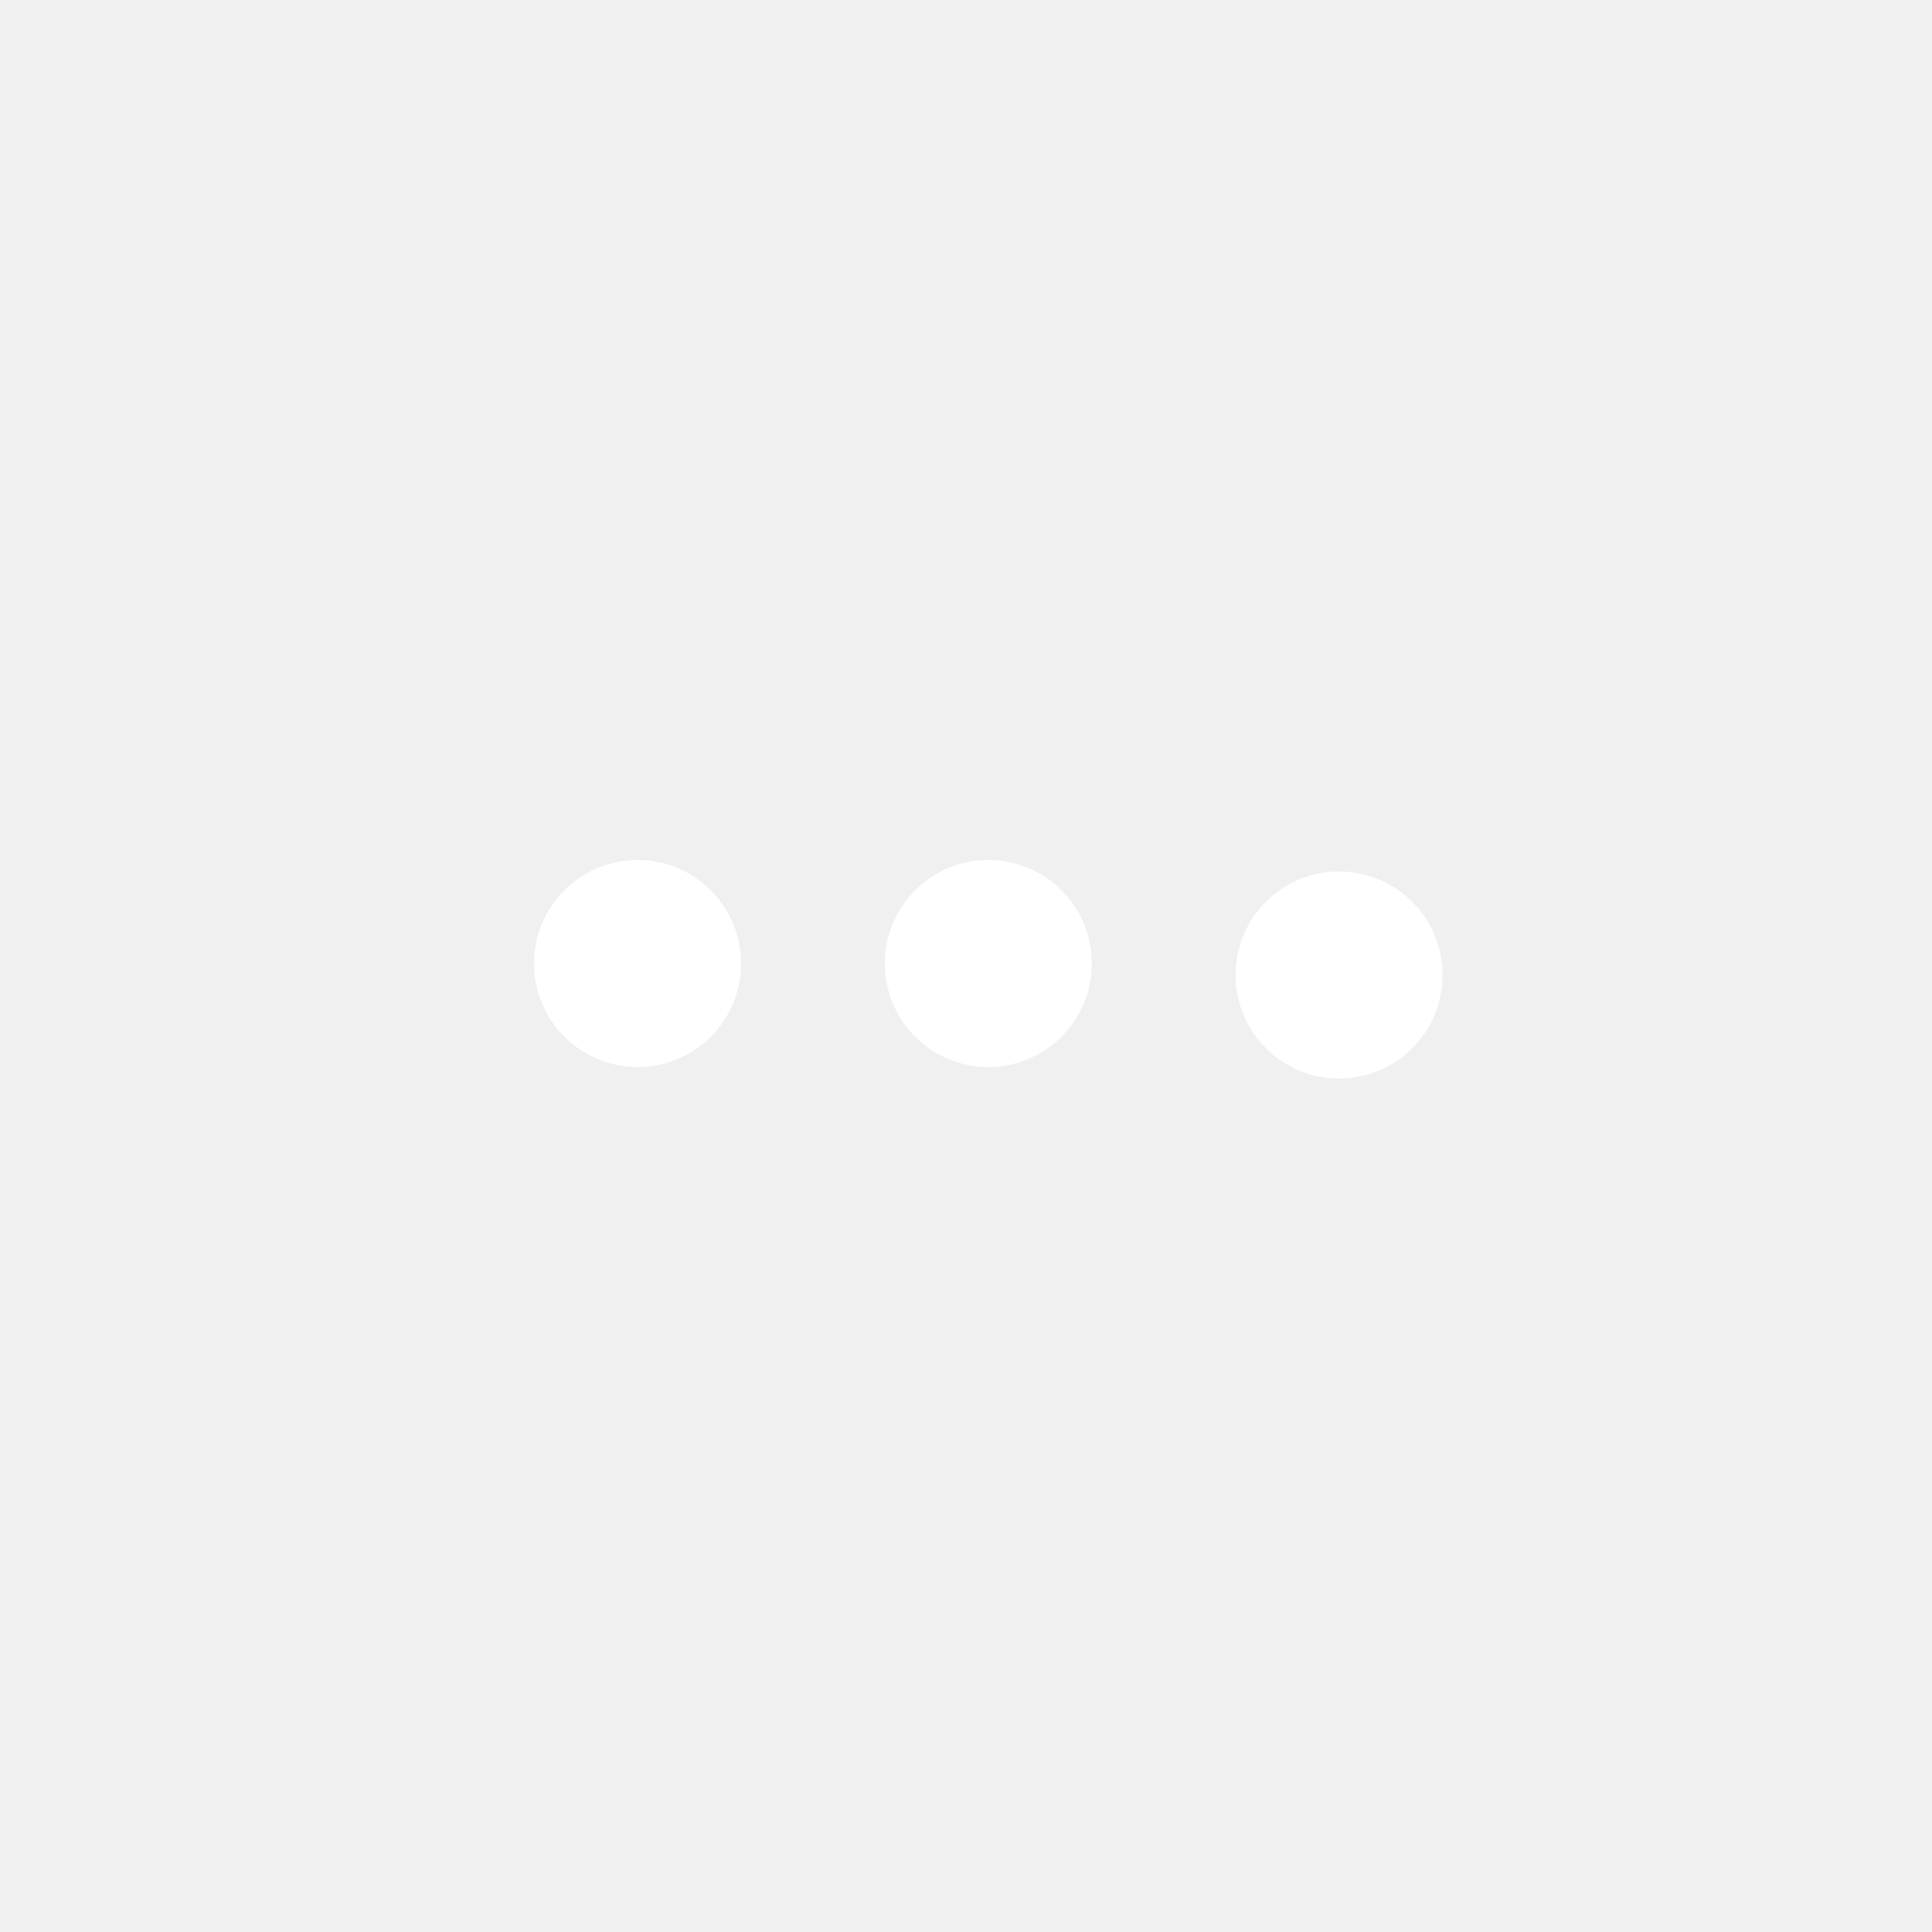
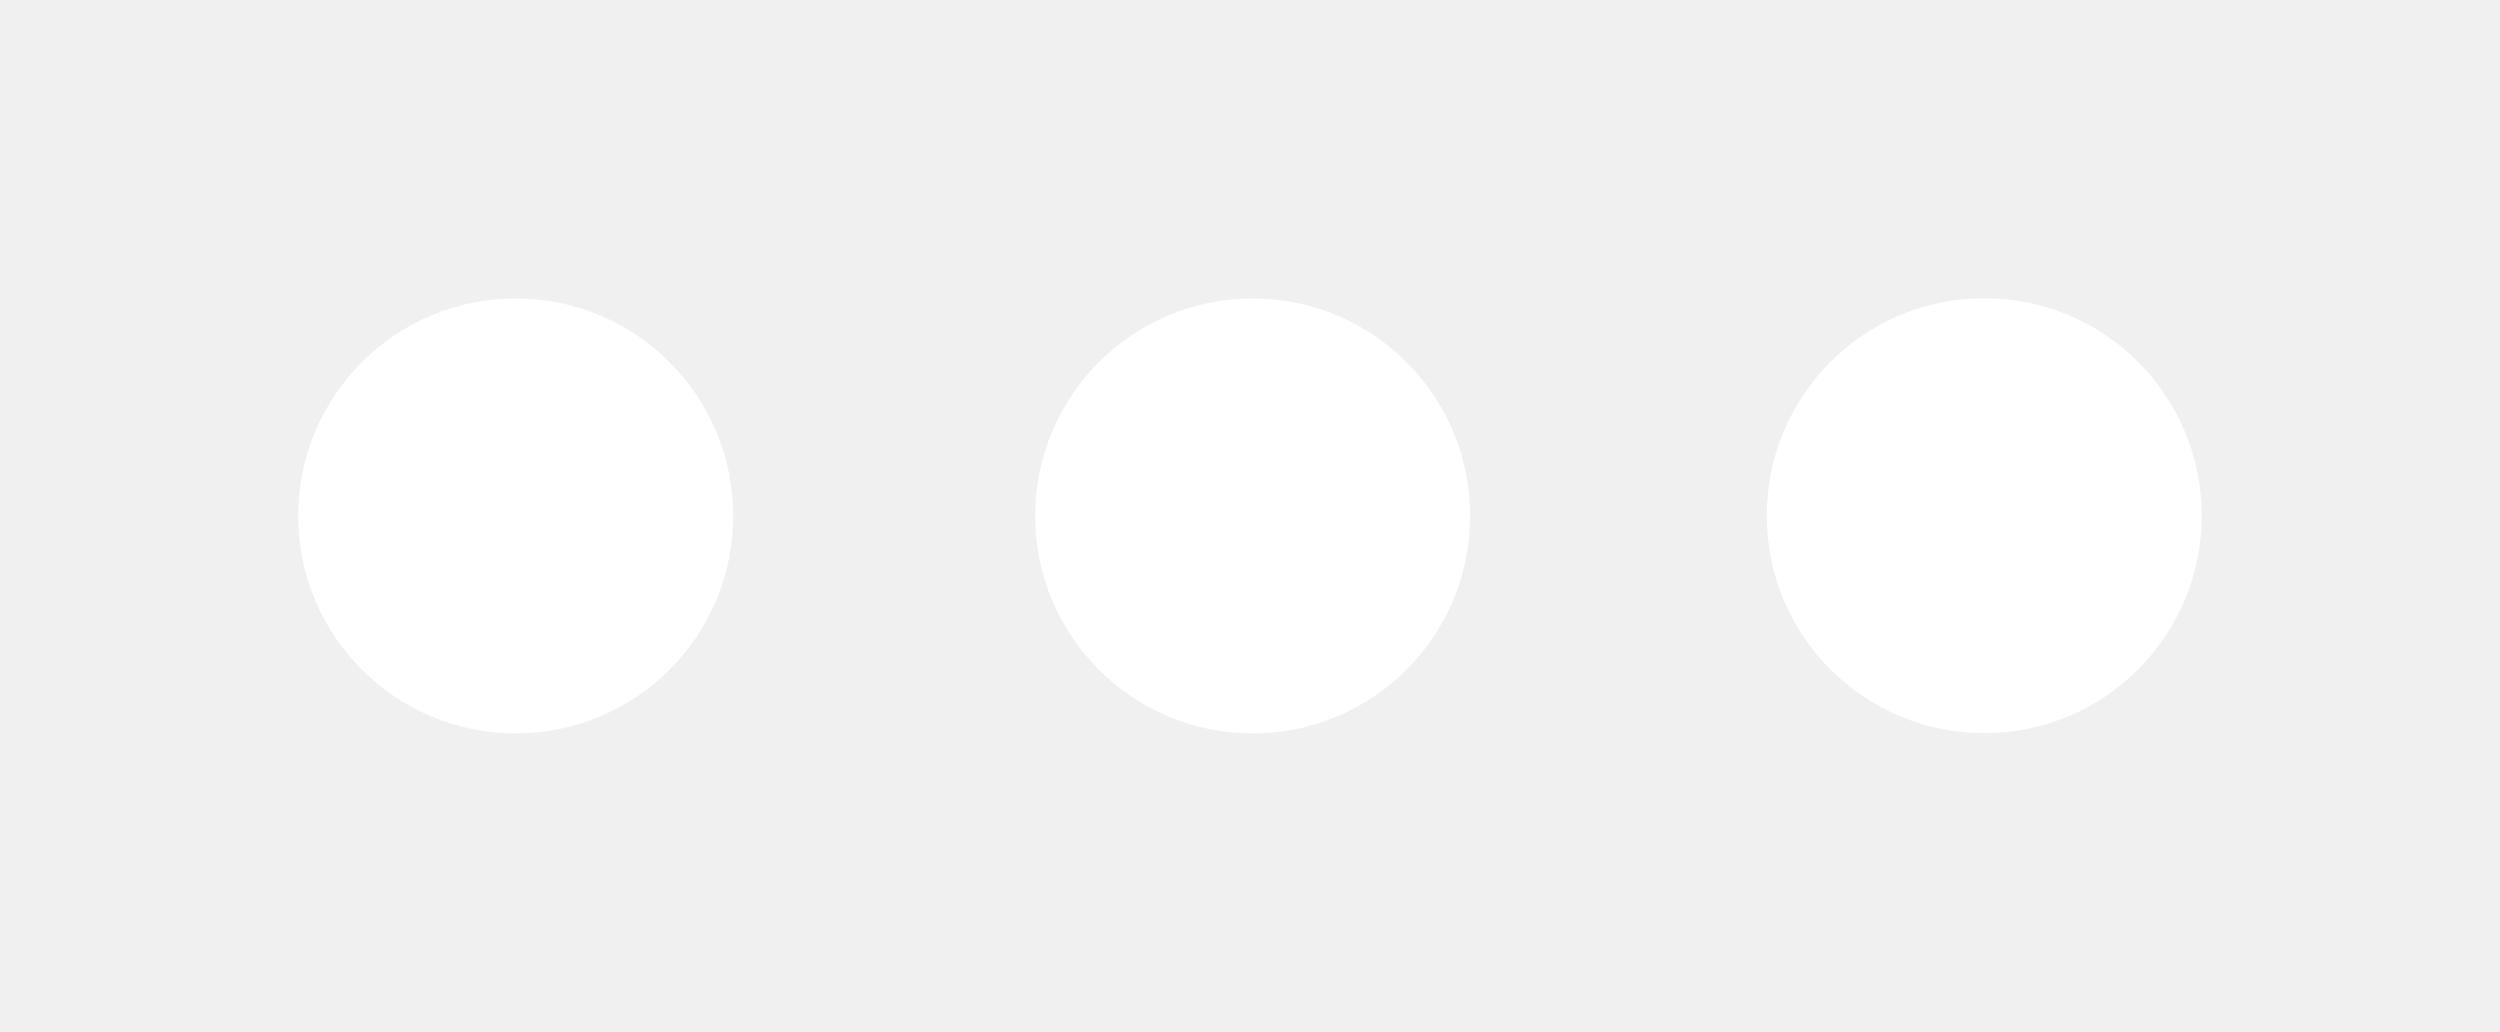
- <svg xmlns="http://www.w3.org/2000/svg" width="56" height="56">
-   <g>
-     <path fill="#ffffff" stroke="null" d="m2.688,15.739zm18.792,12.189c0,1.657 -1.343,3 -3,3s-3,-1.343 -3,-3s1.343,-3 3,-3s3,1.343 3,3zm10.167,0c0,1.657 -1.342,3 -3,3c-1.656,0 -3,-1.343 -3,-3s1.344,-3 3,-3c1.658,0 3,1.343 3,3zm10.166,0.333c0,1.657 -1.342,3 -3,3c-1.656,0 -3,-1.343 -3,-3s1.344,-3 3,-3c1.658,0 3,1.343 3,3z" id="svg_1" />
+ <svg xmlns="http://www.w3.org/2000/svg" width="41.912" height="17.295" id="svg3187" version="1.1">
+   <defs id="defs3189" />
+   <g id="layer1" transform="translate(458.4286,-430.7956)">
+     <path id="svg_1" style="fill:#ffffff" d="m -421.517,439.441 c 0,2.014 -1.631,3.646 -3.646,3.646 -2.012,0 -3.646,-1.632 -3.646,-3.646 0,-2.014 1.633,-3.646 3.646,-3.646 2.015,0 3.646,1.632 3.646,3.646 z m -12.265,0.004 c 0,2.014 -1.631,3.646 -3.646,3.646 -2.012,0 -3.646,-1.632 -3.646,-3.646 0,-2.014 1.633,-3.646 3.646,-3.646 2.015,0 3.646,1.632 3.646,3.646 z m -12.355,0 c 0,2.014 -1.632,3.646 -3.646,3.646 -2.014,0 -3.646,-1.632 -3.646,-3.646 0,-2.014 1.632,-3.646 3.646,-3.646 2.014,0 3.646,1.632 3.646,3.646 z" />
  </g>
</svg>
